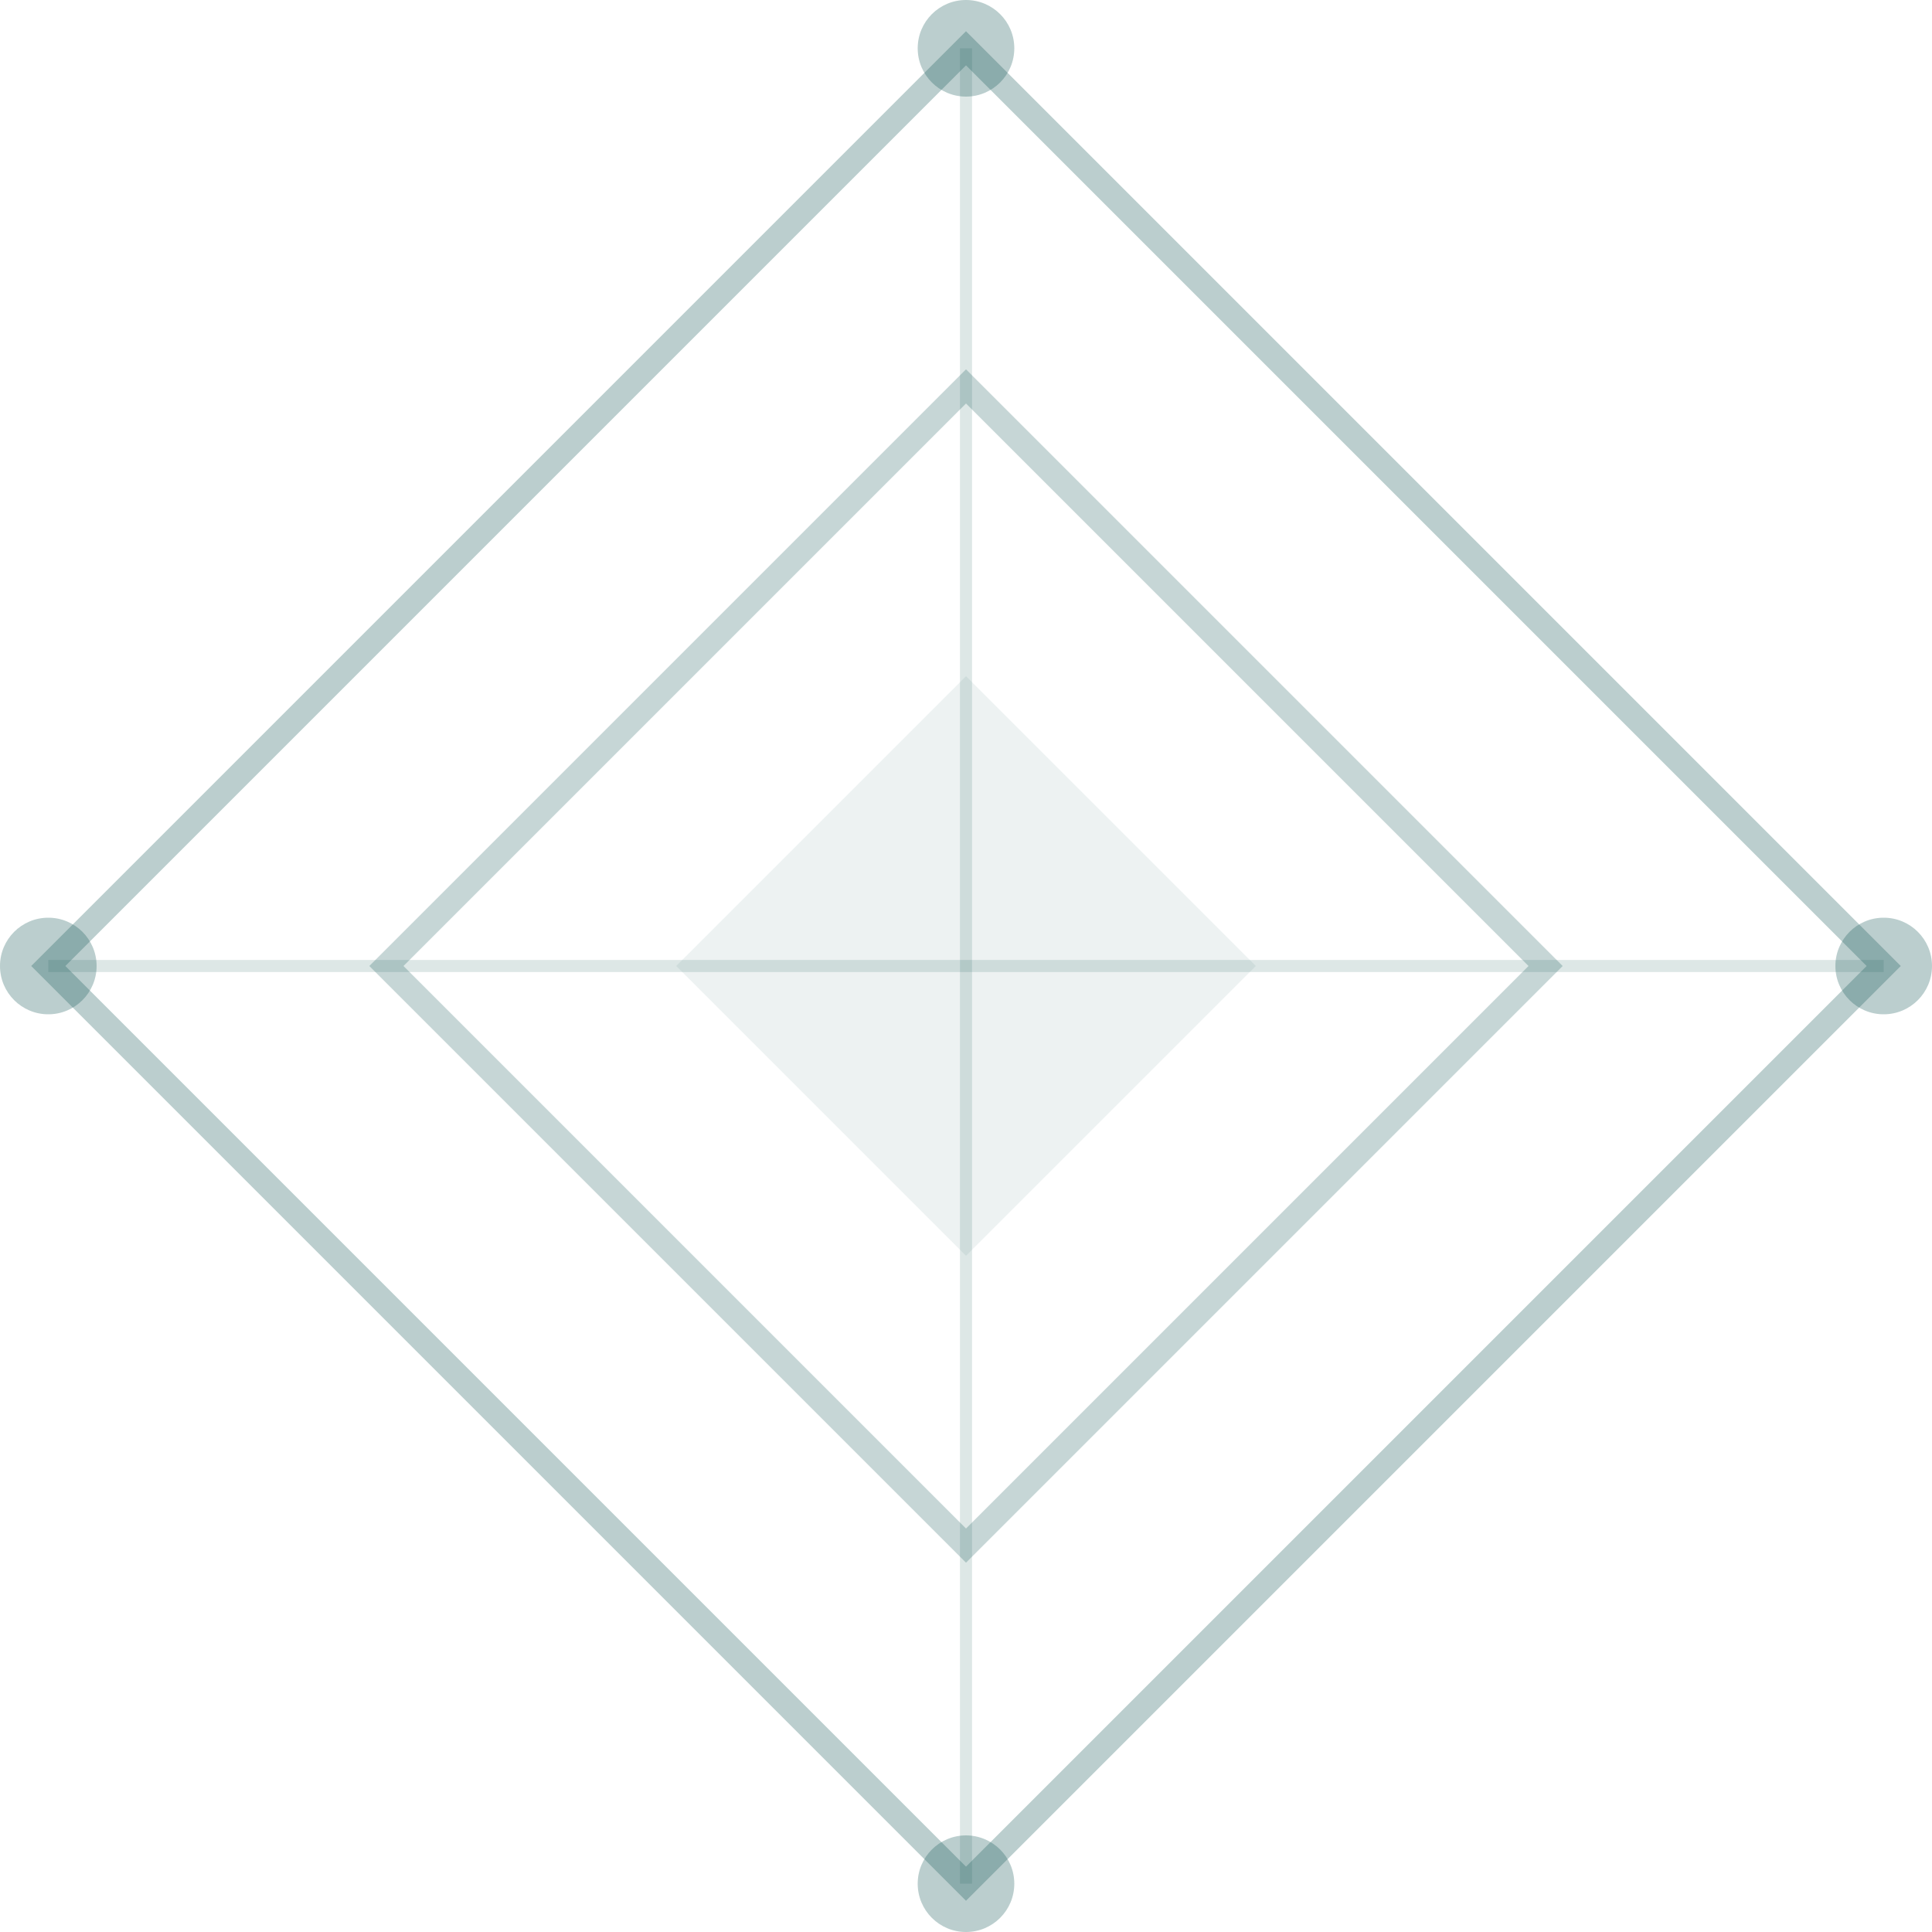
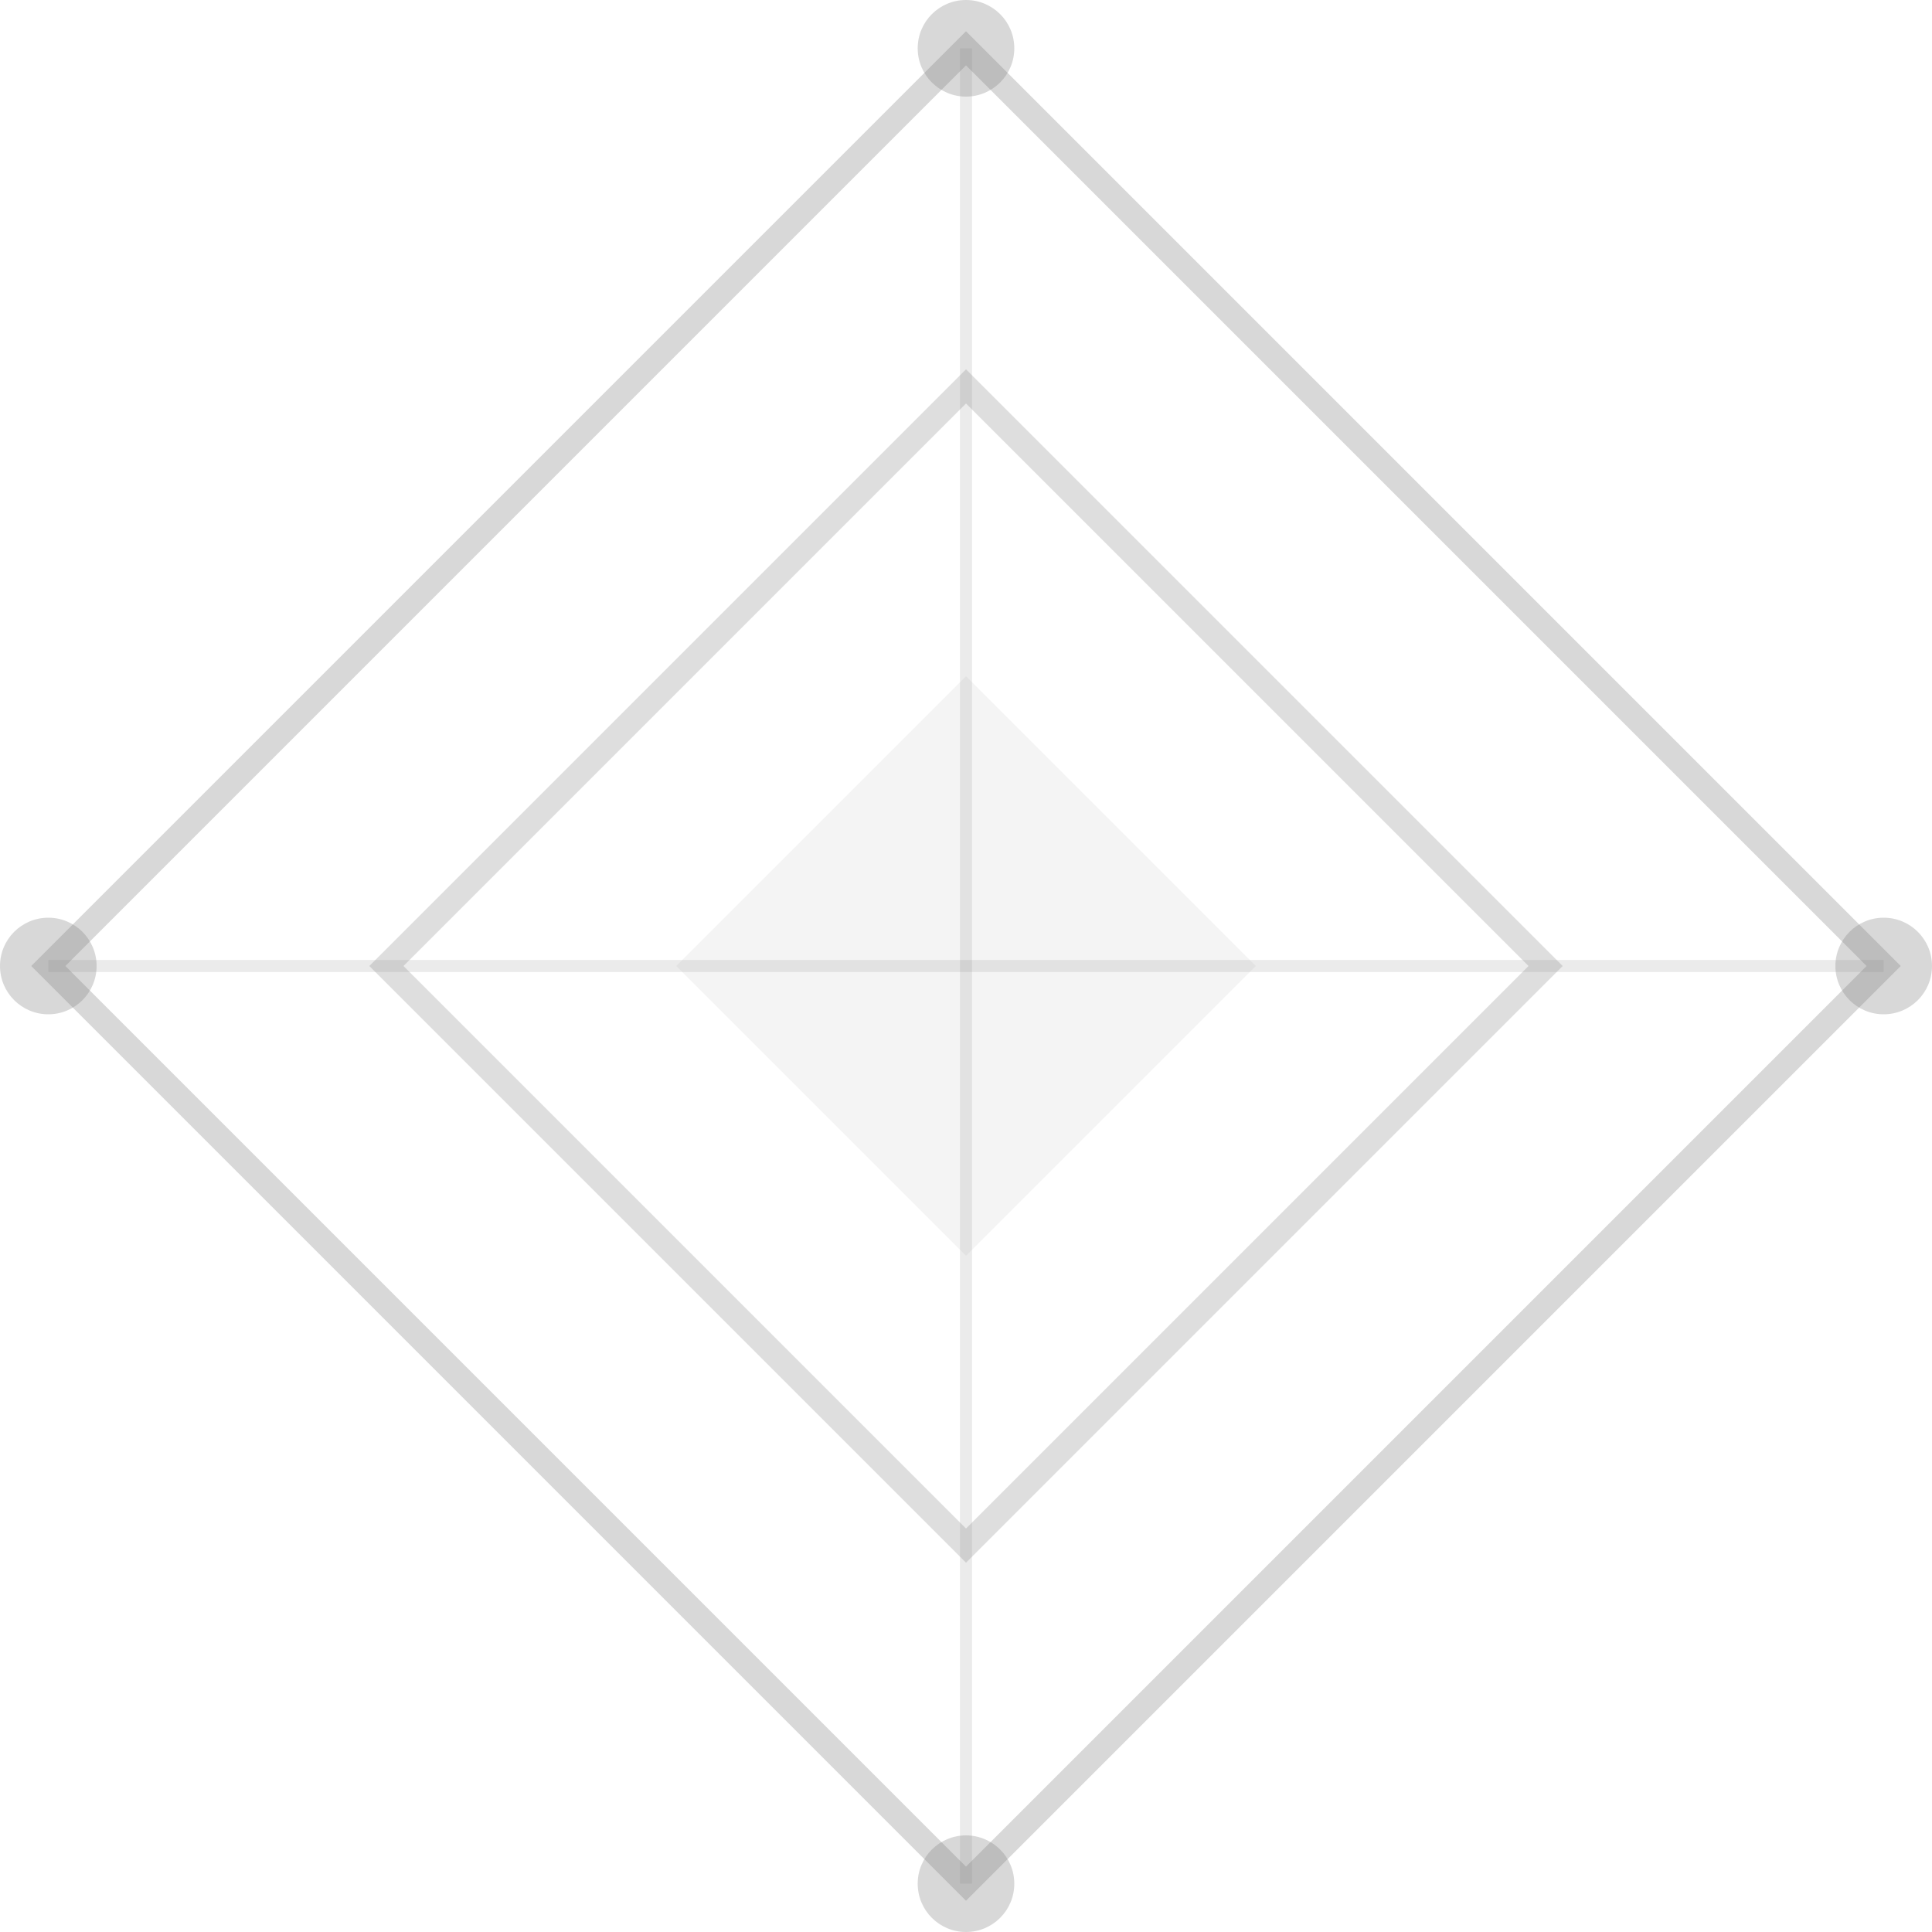
<svg xmlns="http://www.w3.org/2000/svg" width="80" height="80" viewBox="0 0 80 80">
  <g fill="none" fill-rule="evenodd">
-     <path d="M40 2L78 40L40 78L2 40Z" stroke="#1A5C5A" stroke-width="1" fill="none" opacity="0.3" />
-     <path d="M40 16L64 40L40 64L16 40Z" stroke="#1A5C5A" stroke-width="1" fill="none" opacity="0.25" />
-     <path d="M40 28L52 40L40 52L28 40Z" fill="#1A5C5A" fill-opacity="0.08" />
-     <line x1="40" y1="2" x2="40" y2="78" stroke="#1A5C5A" stroke-width="0.5" opacity="0.15" />
-     <line x1="2" y1="40" x2="78" y2="40" stroke="#1A5C5A" stroke-width="0.5" opacity="0.15" />
-     <circle cx="40" cy="2" r="2" fill="#1A5C5A" opacity="0.3" />
-     <circle cx="78" cy="40" r="2" fill="#1A5C5A" opacity="0.3" />
-     <circle cx="40" cy="78" r="2" fill="#1A5C5A" opacity="0.3" />
-     <circle cx="2" cy="40" r="2" fill="#1A5C5A" opacity="0.3" />
+     <path d="M40 2L78 40L40 78L2 40Z" stroke="#7C7C7C" stroke-width="1" fill="none" opacity="0.3" />
+     <path d="M40 16L64 40L40 64L16 40Z" stroke="#7C7C7C" stroke-width="1" fill="none" opacity="0.25" />
+     <path d="M40 28L52 40L40 52L28 40Z" fill="#7C7C7C" fill-opacity="0.08" />
+     <line x1="40" y1="2" x2="40" y2="78" stroke="#7C7C7C" stroke-width="0.5" opacity="0.15" />
+     <line x1="2" y1="40" x2="78" y2="40" stroke="#7C7C7C" stroke-width="0.5" opacity="0.15" />
+     <circle cx="40" cy="2" r="2" fill="#7C7C7C" opacity="0.3" />
+     <circle cx="78" cy="40" r="2" fill="#7C7C7C" opacity="0.3" />
+     <circle cx="40" cy="78" r="2" fill="#7C7C7C" opacity="0.3" />
+     <circle cx="2" cy="40" r="2" fill="#7C7C7C" opacity="0.3" />
  </g>
</svg>
